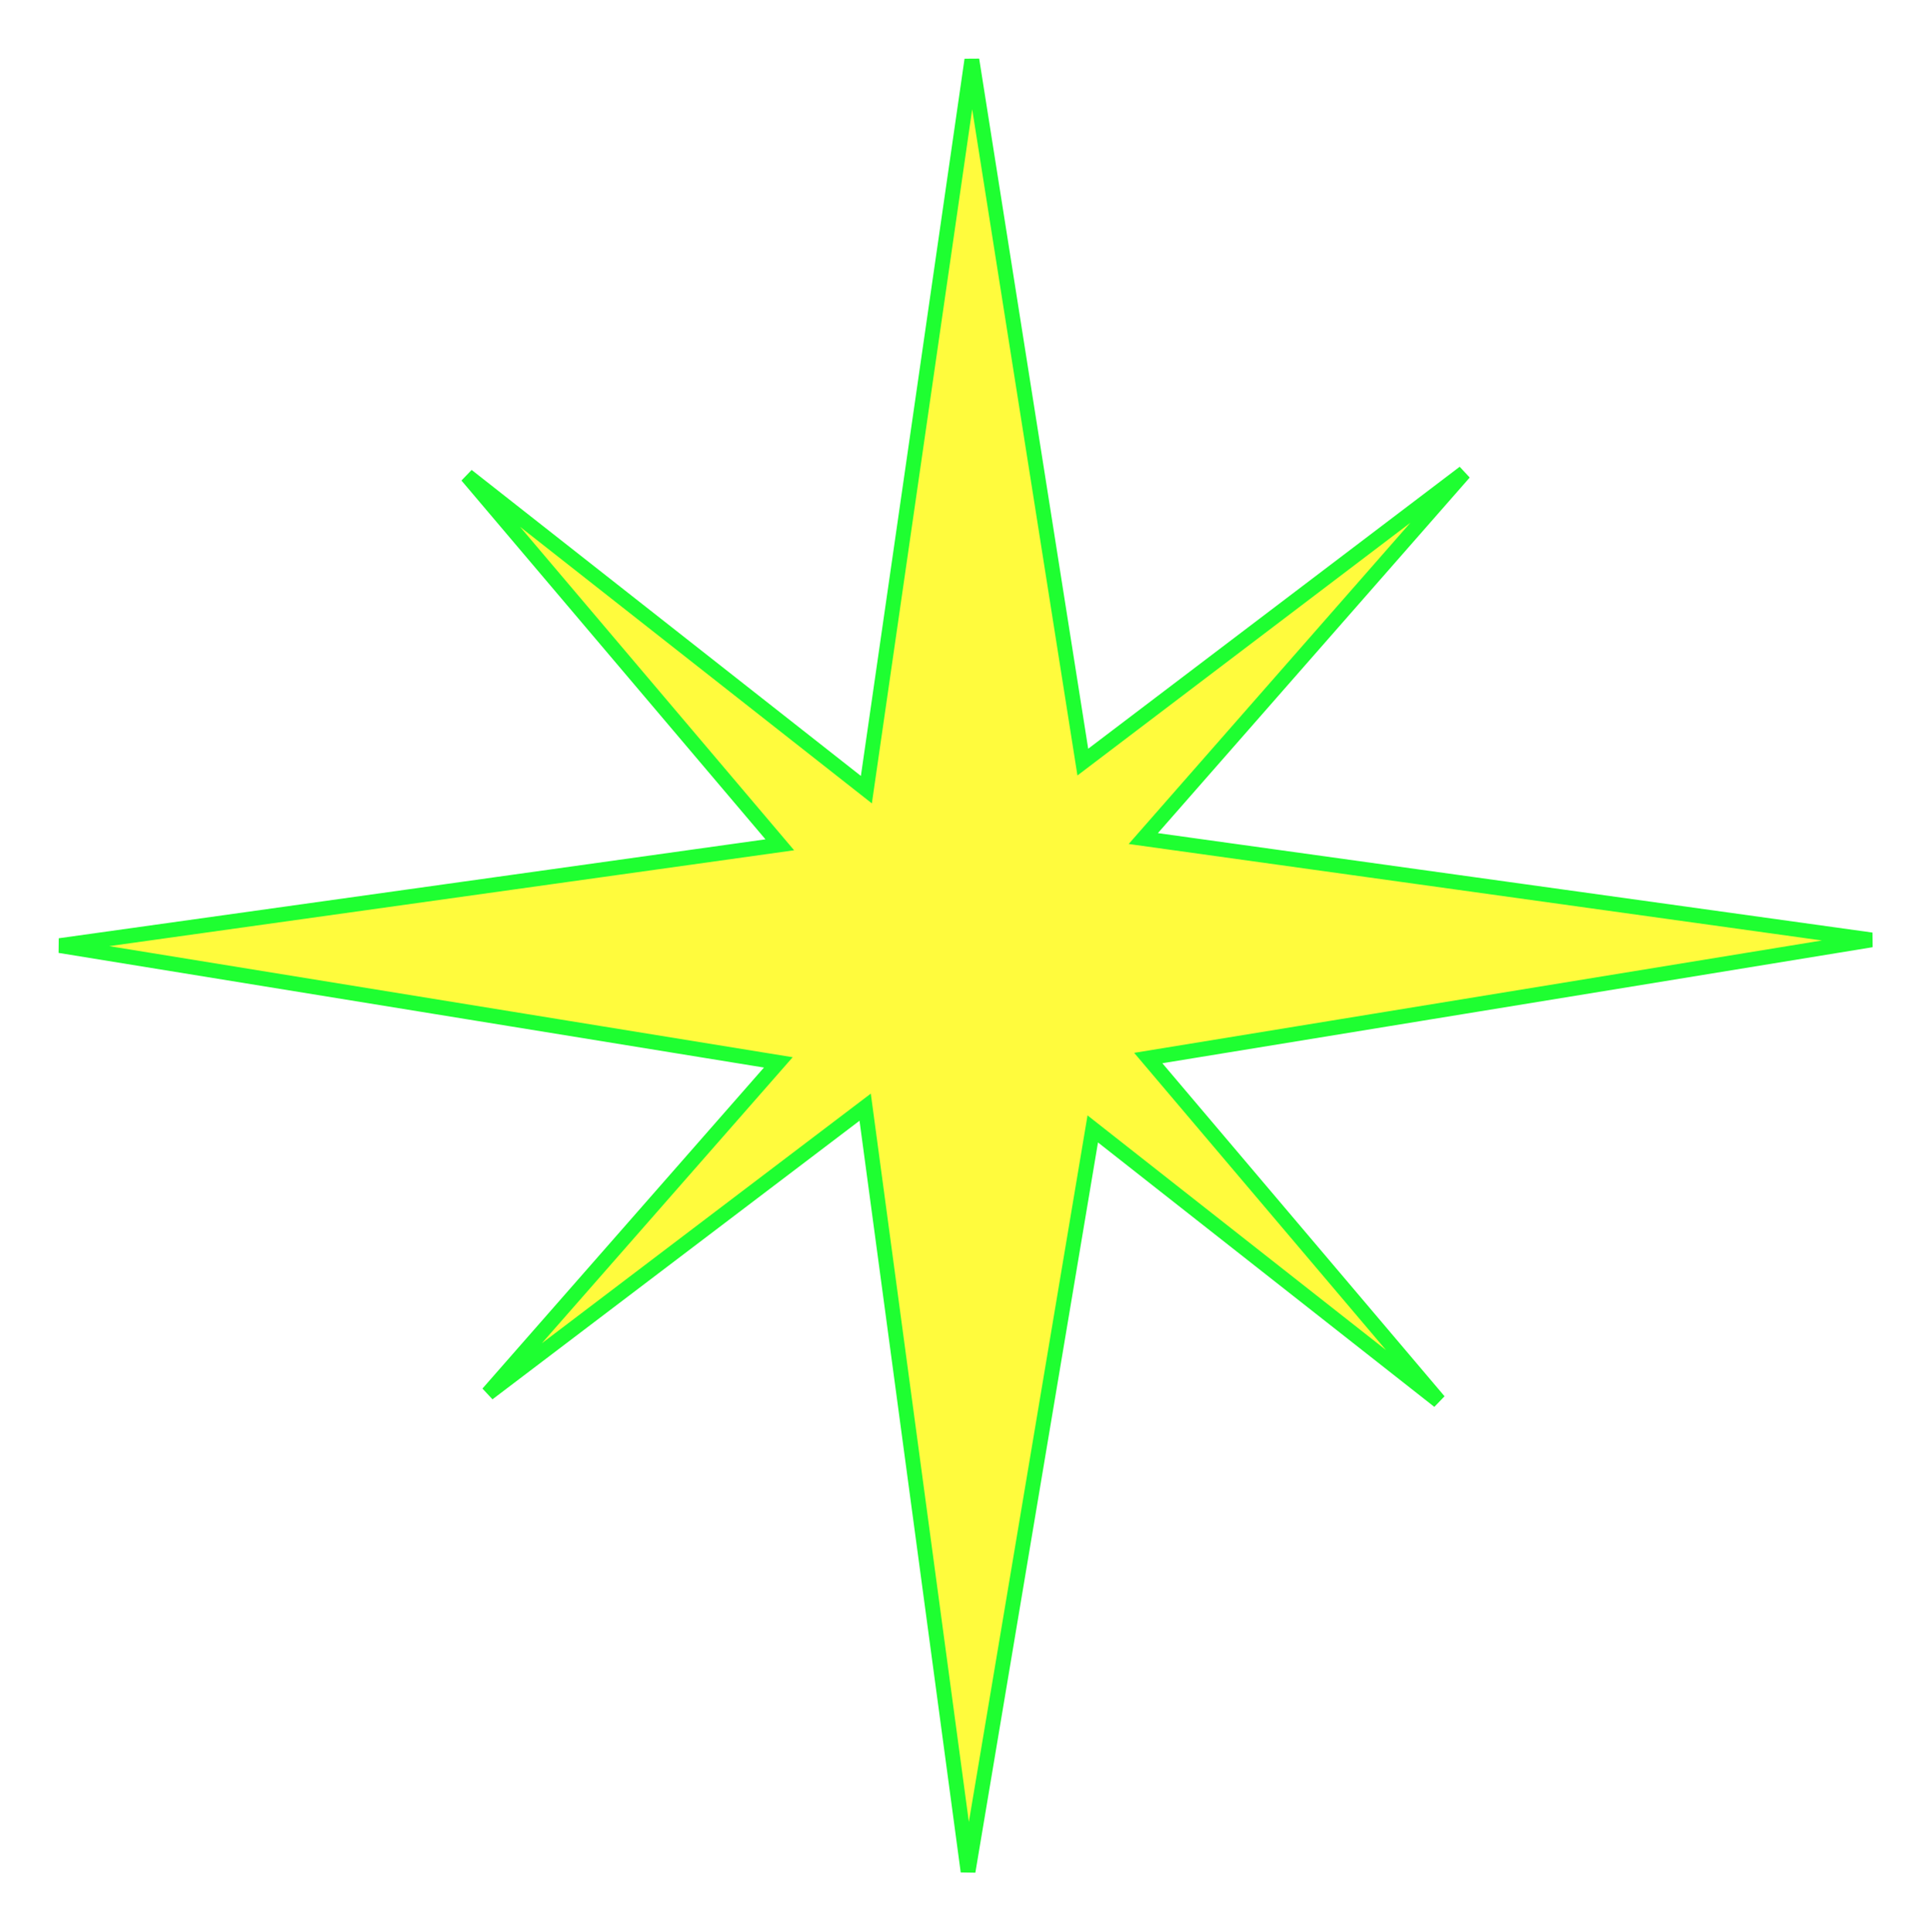
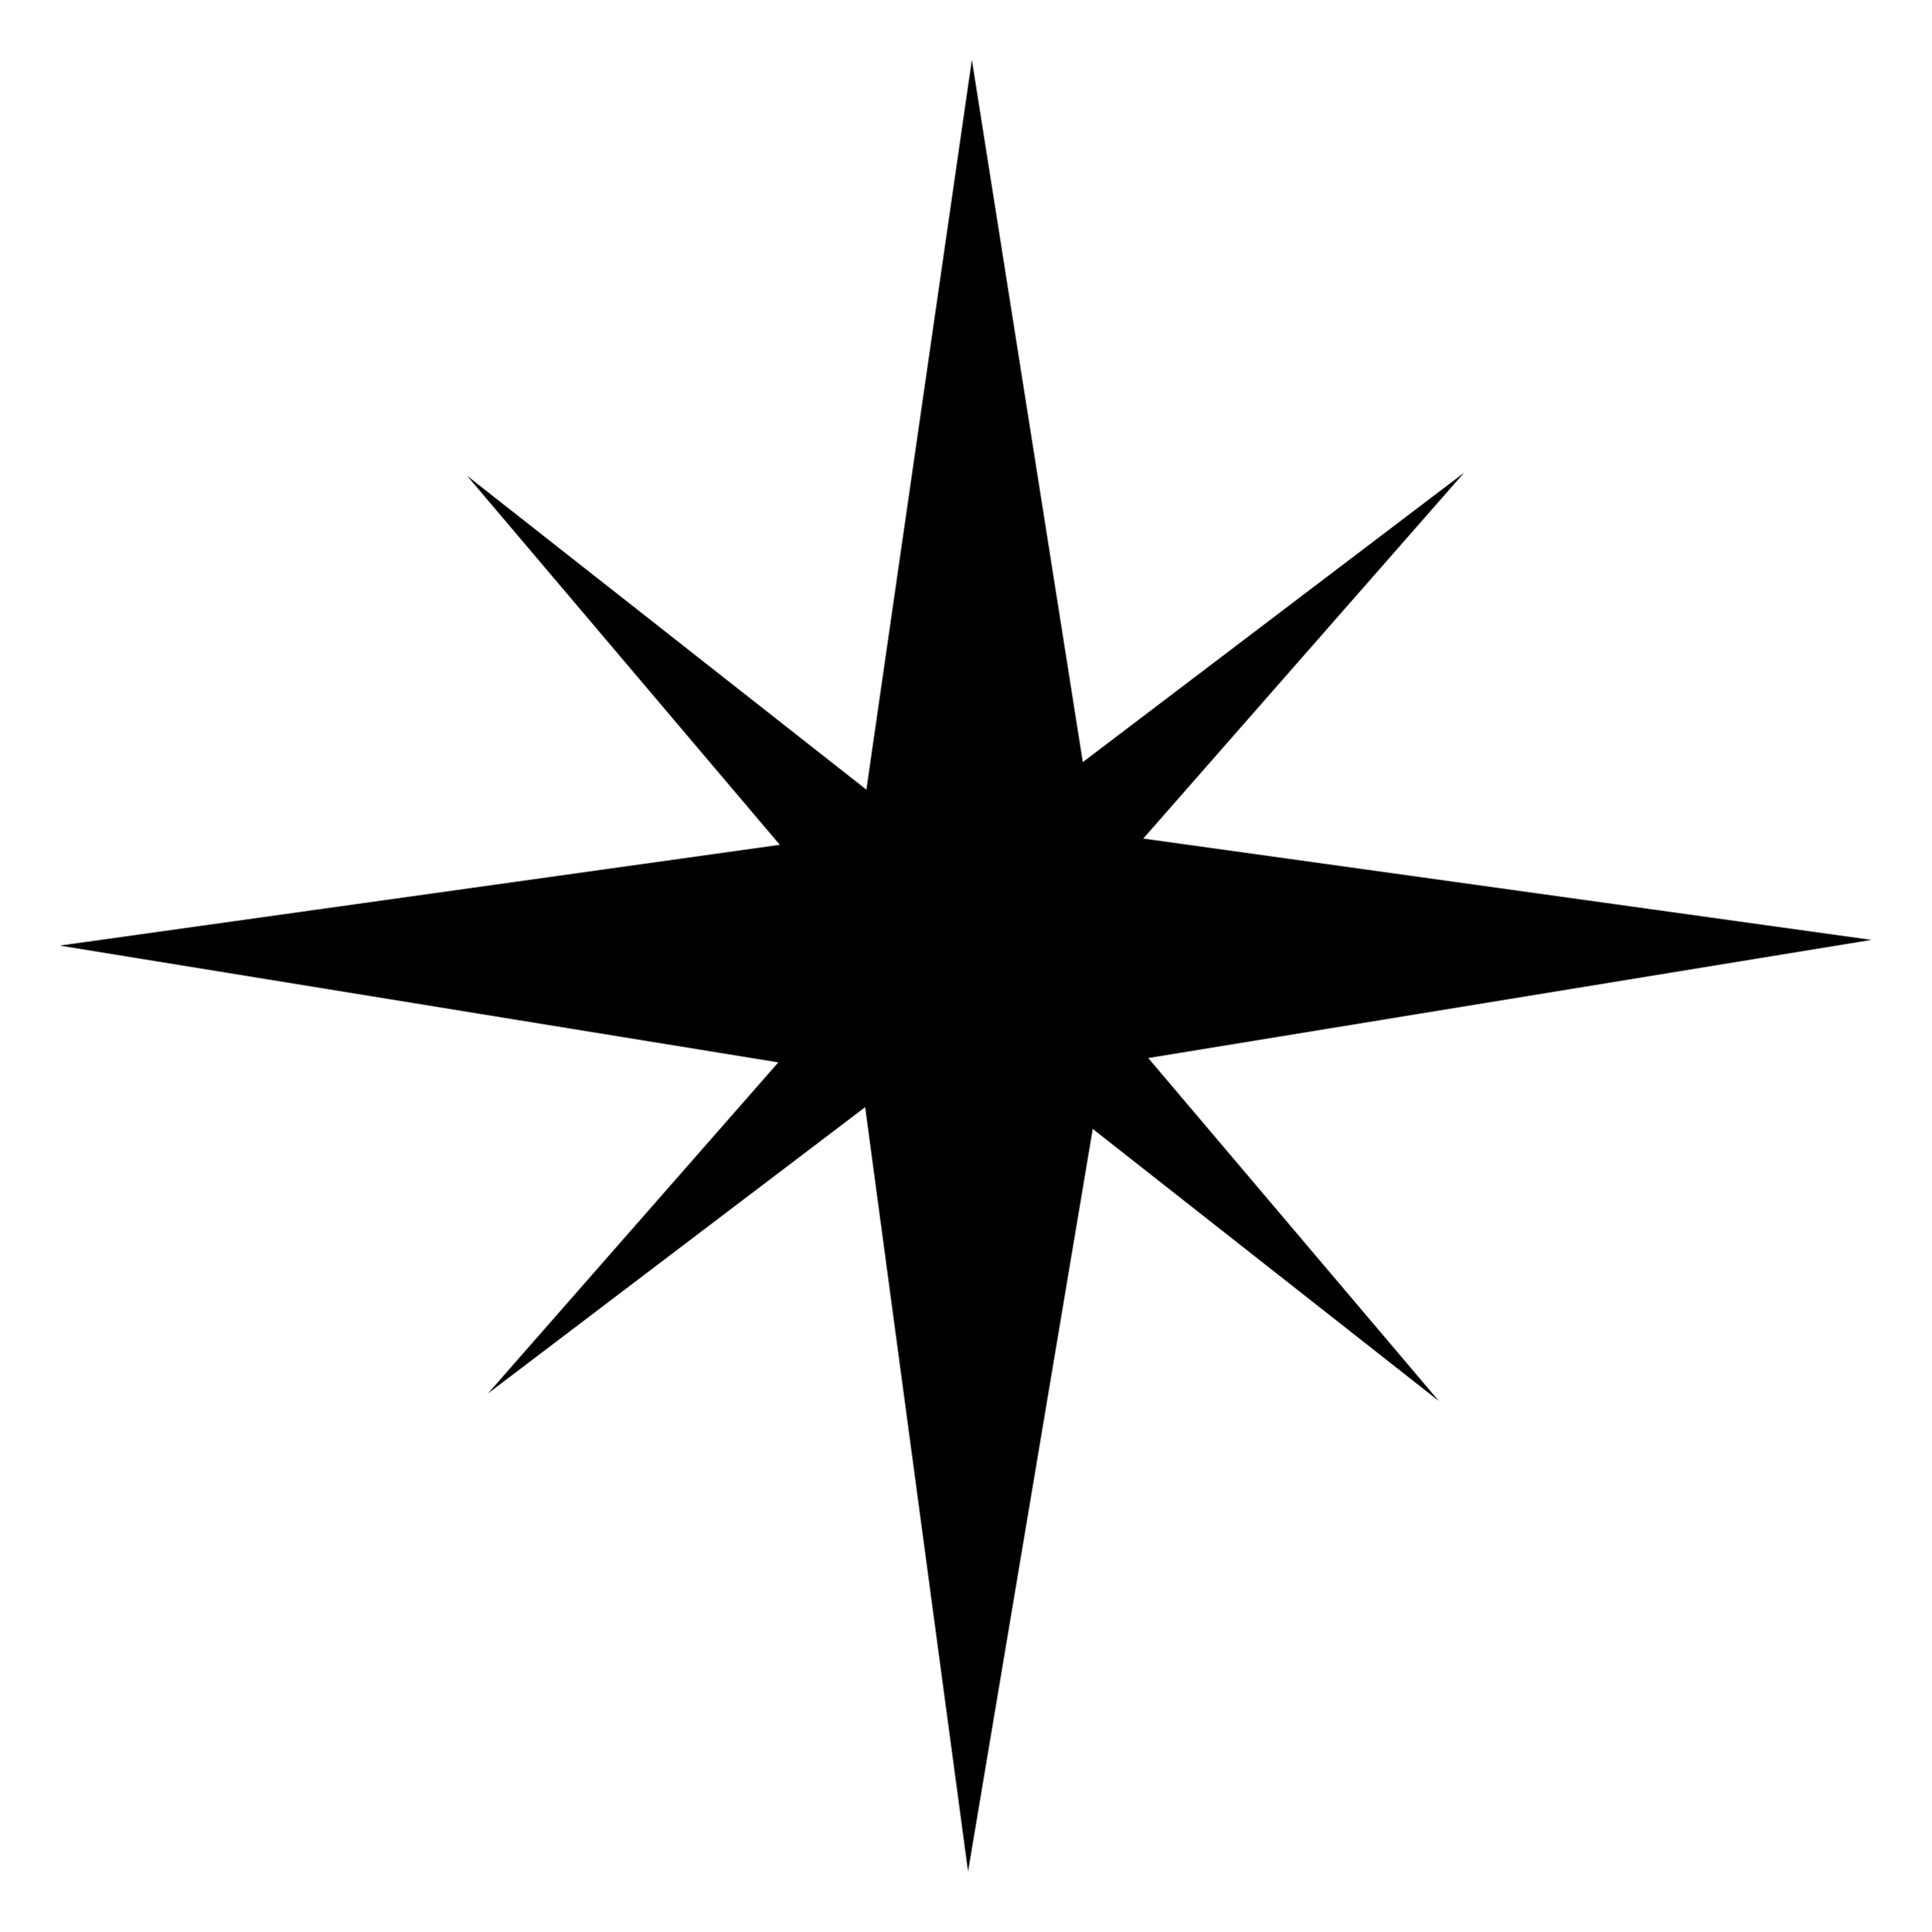
<svg xmlns="http://www.w3.org/2000/svg" version="1.1" id="Layer_1" x="0px" y="0px" width="580px" height="580px" viewBox="0 0 580 580" enable-background="new 0 0 580 580" xml:space="preserve">
-   <polygon fill="#FFFB3D" stroke="#1EFF31" stroke-width="4.444" points="344.854,317.758 426.08,304.489 562.047,282.276   425.904,263.329 343.362,251.842 370.658,220.716 439.728,141.951 358.554,203.564 325.2,228.88 313.376,154.033 291.878,17.951   272.216,153.994 260.197,237.154 222.635,207.626 140.278,142.881 206.158,220.632 234.192,253.718 154.391,264.888 17.952,283.989   153.627,306.041 233.75,319.063 215.632,339.725 146.561,418.488 227.737,356.876 259.832,332.517 272.352,425.511 290.734,562.049   313.498,426.491 328.184,339.049 349.787,356.032 432.144,420.776 366.264,343.026 " />
+   <polygon fill="param(fill) #000" stroke="param(outline) #FFF" stroke-width="param(outline-width) 0" points="344.854,317.758 426.08,304.489 562.047,282.276   425.904,263.329 343.362,251.842 370.658,220.716 439.728,141.951 358.554,203.564 325.2,228.88 313.376,154.033 291.878,17.951   272.216,153.994 260.197,237.154 222.635,207.626 140.278,142.881 206.158,220.632 234.192,253.718 154.391,264.888 17.952,283.989   153.627,306.041 233.75,319.063 215.632,339.725 146.561,418.488 227.737,356.876 259.832,332.517 272.352,425.511 290.734,562.049   313.498,426.491 328.184,339.049 349.787,356.032 432.144,420.776 366.264,343.026 " />
</svg>
